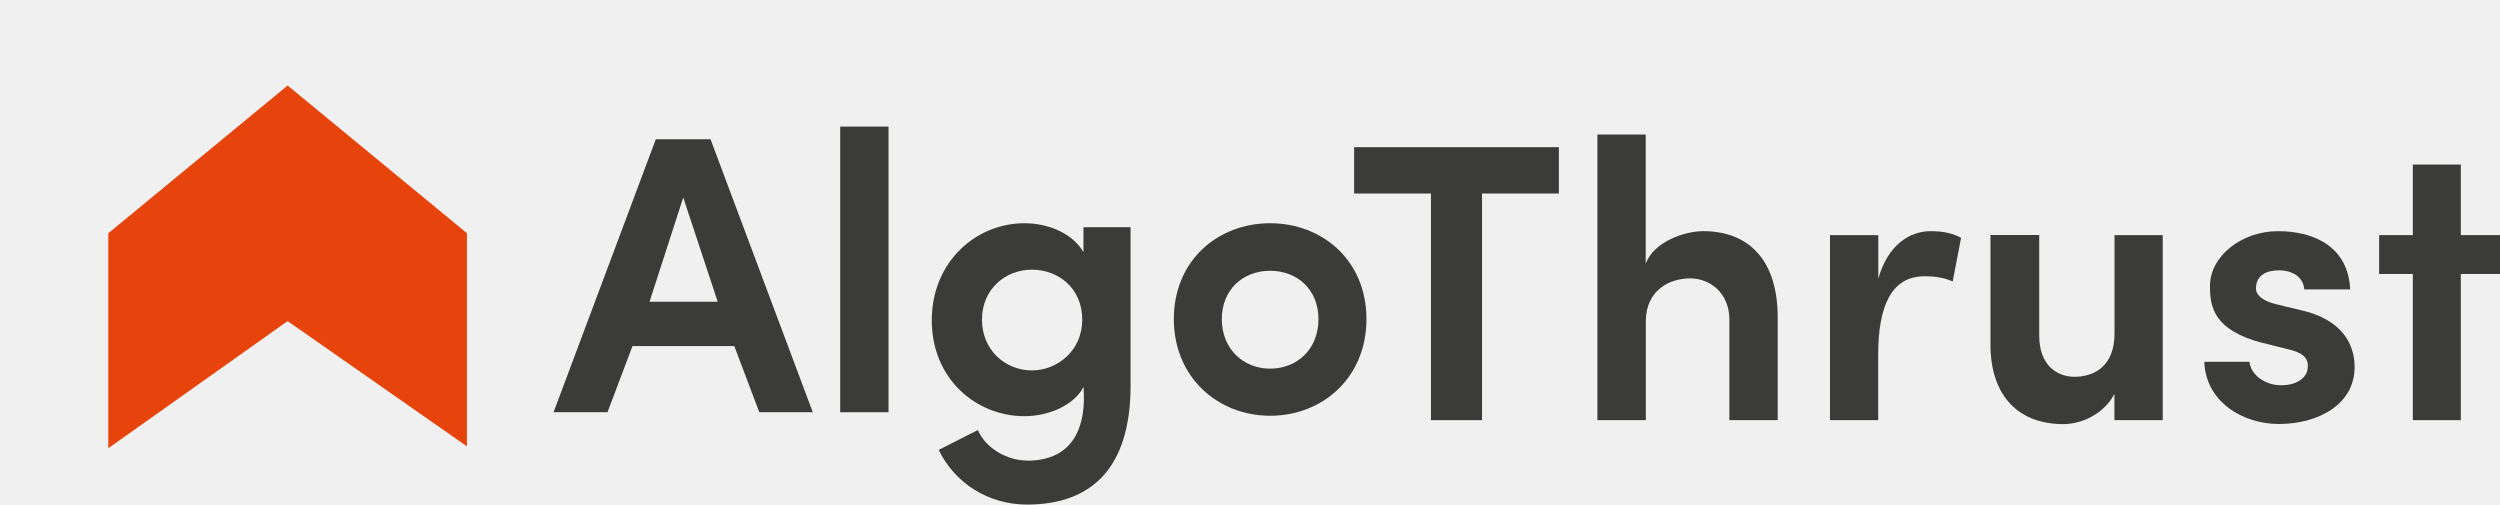
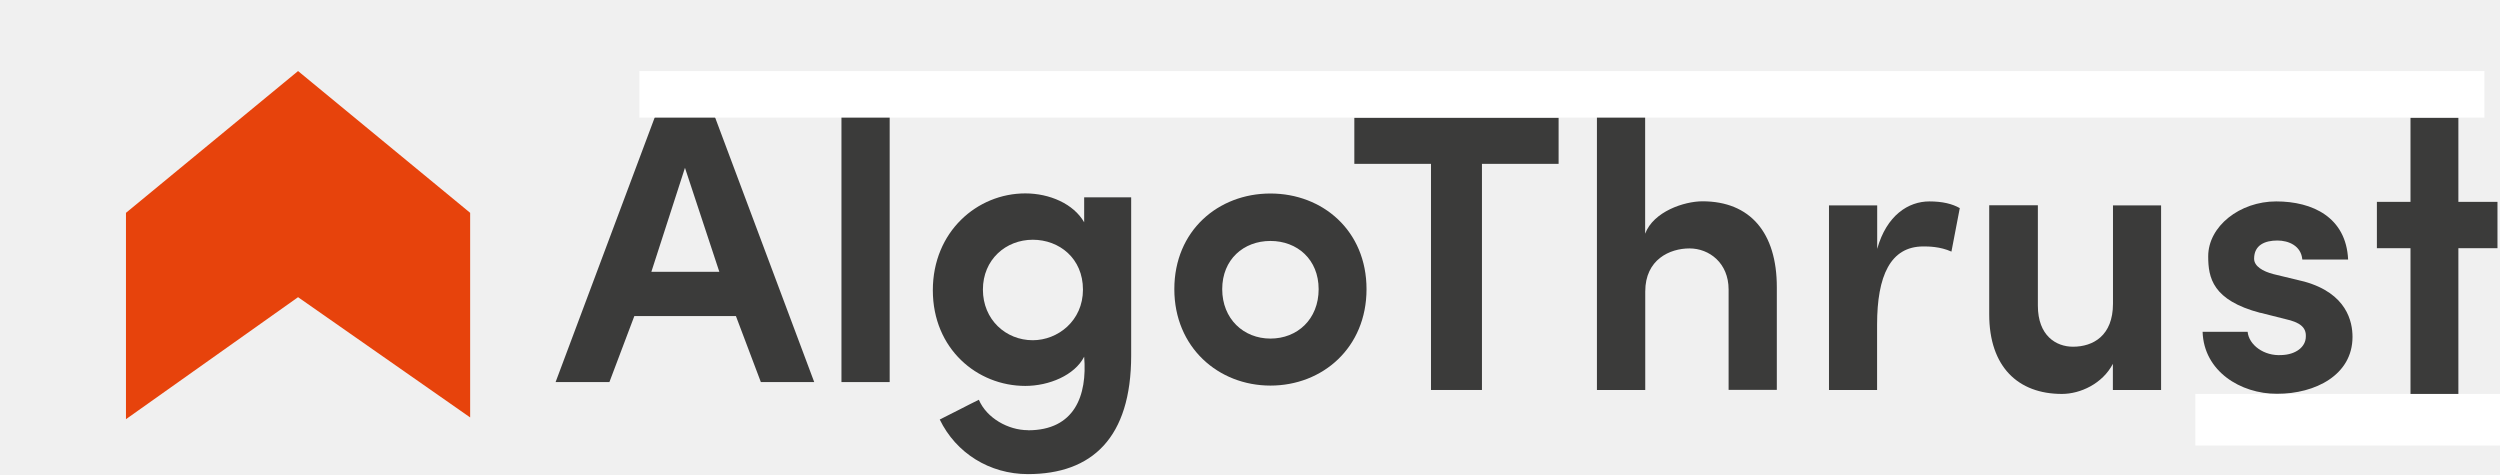
- <svg xmlns="http://www.w3.org/2000/svg" id="Layer_1" data-name="Layer 1" viewBox="0 0 227.12 45.84">
+ <svg xmlns="http://www.w3.org/2000/svg" id="Layer_1" data-name="Layer 1" viewBox="0 0 227.64 43.18">
  <defs>
    <style>
      .cls-1 {
        fill: #e7430c;
      }

      .cls-2 {
+         fill: #fff;
+       }
+ 
+       .cls-3 {
        fill: #3b3b3a;
      }
    </style>
  </defs>
-   <path class="cls-1" d="M26.13,7.77c5.33,4.39,10.66,8.78,15.99,13.17.1.08.2.17.3.25v19.36c-5.43-3.79-10.86-7.59-16.29-11.38-5.43,3.85-10.86,7.7-16.29,11.55v-19.53c5.43-4.47,10.86-8.95,16.29-13.42Z" />
+   <path class="cls-1" d="M27.14,6.47c5.13,4.22,10.26,8.45,15.38,12.67.1.08.19.16.29.24v18.63c-5.22-3.65-10.45-7.3-15.67-10.95-5.22,3.7-10.45,7.41-15.67,11.11v-18.79c5.22-4.3,10.45-8.61,15.67-12.91Z" />
  <g>
-     <path class="cls-2" d="M66.71,31.44h-9.25l-2.27,6.01h-4.9l9.29-24.8h4.97l9.29,24.8h-4.86l-2.27-6.01ZM59.01,27.41h6.19l-3.13-9.47-3.06,9.47Z" />
-     <path class="cls-2" d="M76.33,11.5h4.39v25.95h-4.39V11.5Z" />
-     <path class="cls-2" d="M93.32,41.85c4.25,0,5.4-3.17,5.11-6.7-.86,1.69-3.2,2.66-5.36,2.66-4.39,0-8.42-3.38-8.42-8.71s4.03-8.82,8.42-8.82c2.2,0,4.39.94,5.36,2.63v-2.27h4.28v14.4c0,7.49-3.56,10.8-9.4,10.8-3.49,0-6.55-1.91-8.03-4.97.97-.47,2.59-1.33,3.56-1.8.72,1.69,2.7,2.77,4.46,2.77ZM93.75,24.5c-2.45,0-4.54,1.8-4.54,4.54s2.09,4.61,4.54,4.61c2.27,0,4.57-1.76,4.57-4.61s-2.16-4.54-4.57-4.54Z" />
-     <path class="cls-2" d="M106.64,28.99c0-5.33,4-8.71,8.75-8.71s8.75,3.38,8.75,8.71-4,8.78-8.75,8.78-8.75-3.49-8.75-8.78ZM119.78,28.99c0-2.7-1.94-4.39-4.39-4.39s-4.39,1.69-4.39,4.39,1.94,4.5,4.39,4.5,4.39-1.76,4.39-4.5Z" />
+     <path class="cls-3" d="M67.01,28.78h-9.25l-2.27,6.01h-4.9l9.29-24.8h4.97l9.29,24.8h-4.86l-2.27-6.01ZM59.31,24.75h6.19l-3.13-9.47-3.06,9.47Z" />
+     <path class="cls-3" d="M76.62,8.84h4.39v25.95h-4.39V8.84Z" />
+     <path class="cls-3" d="M93.61,39.18c4.25,0,5.4-3.17,5.11-6.7-.86,1.69-3.2,2.66-5.36,2.66-4.39,0-8.42-3.38-8.42-8.71s4.03-8.82,8.42-8.82c2.2,0,4.39.94,5.36,2.63v-2.27h4.28v14.4c0,7.49-3.56,10.8-9.4,10.8-3.49,0-6.55-1.91-8.03-4.97.97-.47,2.59-1.33,3.56-1.8.72,1.69,2.7,2.77,4.46,2.77ZM94.04,21.83c-2.45,0-4.54,1.8-4.54,4.54s2.09,4.61,4.54,4.61c2.27,0,4.57-1.76,4.57-4.61s-2.16-4.54-4.57-4.54Z" />
+     <path class="cls-3" d="M106.93,26.33c0-5.33,4-8.71,8.75-8.71s8.75,3.38,8.75,8.71-4,8.78-8.75,8.78-8.75-3.49-8.75-8.78ZM120.07,26.33c0-2.7-1.94-4.39-4.39-4.39s-4.39,1.69-4.39,4.39,1.94,4.5,4.39,4.5,4.39-1.76,4.39-4.5Z" />
  </g>
  <g>
-     <path class="cls-2" d="M123.01,13.37h18.61v4.21h-6.98v20.59h-4.64v-20.59h-6.98v-4.21Z" />
-     <path class="cls-2" d="M149.51,38.17h-4.39V12.22h4.39v11.73c.76-2.02,3.56-2.95,5.22-2.95,4.36,0,6.77,2.88,6.77,7.81v9.36h-4.39v-9.14c0-2.41-1.76-3.74-3.56-3.74s-4.03,1.01-4.03,3.92v8.96Z" />
-     <path class="cls-2" d="M170.64,38.17h-4.39v-16.81h4.39v3.96c.86-3.06,2.84-4.32,4.75-4.32,1.19,0,2.09.22,2.77.61l-.76,3.96c-1.04-.47-2.12-.47-2.56-.47-2.99,0-4.21,2.66-4.21,7.13v5.94Z" />
-     <path class="cls-2" d="M192.09,21.36h4.39v16.81h-4.39v-2.38c-.94,1.8-2.95,2.74-4.64,2.74-4,0-6.62-2.48-6.62-7.24v-9.94h4.43v9.14c0,2.74,1.66,3.74,3.2,3.74,1.84,0,3.64-1.01,3.64-3.92v-8.96Z" />
-     <path class="cls-2" d="M205.52,31.15c-4.36-1.15-4.75-3.2-4.75-5.15,0-2.74,2.88-5,6.19-5s6.37,1.44,6.55,5.29h-4.17c-.11-1.26-1.26-1.73-2.27-1.73-1.12,0-2.12.4-2.12,1.66,0,.68.79,1.15,1.76,1.4l2.81.68c3.89,1.08,4.39,3.67,4.39,5.04,0,3.46-3.38,5.18-6.88,5.18-3.31,0-6.66-2.05-6.77-5.65h4.1c.11,1.19,1.48,2.23,3.1,2.12,1.26-.04,2.2-.72,2.2-1.69.04-.86-.58-1.3-1.84-1.58l-2.3-.58Z" />
-     <path class="cls-2" d="M223.56,21.36h3.56v3.53h-3.56v13.28h-4.36v-13.28h-3.06v-3.53h3.06v-6.41h4.36v6.41Z" />
+     <path class="cls-3" d="M123.31,10.71h18.61v4.21h-6.98v20.59h-4.64V14.92h-6.98v-4.21Z" />
+     <path class="cls-3" d="M149.8,35.51h-4.39V9.55h4.39v11.73c.76-2.02,3.56-2.95,5.22-2.95,4.36,0,6.77,2.88,6.77,7.81v9.36h-4.39v-9.14c0-2.41-1.76-3.74-3.56-3.74s-4.03,1.01-4.03,3.92v8.96Z" />
+     <path class="cls-3" d="M170.93,35.51h-4.39v-16.81h4.39v3.96c.86-3.06,2.84-4.32,4.75-4.32,1.19,0,2.09.22,2.77.61l-.76,3.96c-1.04-.47-2.12-.47-2.56-.47-2.99,0-4.21,2.66-4.21,7.13v5.94Z" />
+     <path class="cls-3" d="M192.39,18.7h4.39v16.81h-4.39v-2.38c-.94,1.8-2.95,2.74-4.64,2.74-4,0-6.62-2.48-6.62-7.24v-9.94h4.43v9.14c0,2.74,1.66,3.74,3.2,3.74,1.84,0,3.64-1.01,3.64-3.92v-8.96Z" />
+     <path class="cls-3" d="M205.82,28.49c-4.36-1.15-4.75-3.2-4.75-5.15,0-2.74,2.88-5,6.19-5s6.37,1.44,6.55,5.29h-4.17c-.11-1.26-1.26-1.73-2.27-1.73-1.12,0-2.12.4-2.12,1.66,0,.68.79,1.15,1.76,1.4l2.81.68c3.89,1.08,4.39,3.67,4.39,5.04,0,3.46-3.38,5.18-6.88,5.18-3.31,0-6.66-2.05-6.77-5.65h4.1c.11,1.19,1.48,2.23,3.1,2.12,1.26-.04,2.2-.72,2.2-1.69.04-.86-.58-1.3-1.84-1.58l-2.3-.58Z" />
+     <path class="cls-3" d="M223.85,18.38h3.56v4.22h-3.56v15.9h-4.36v-15.9h-3.06v-4.22h3.06v-7.67h4.36v7.67Z" />
  </g>
+   <rect class="cls-2" x="58.22" y="6.47" width="168" height="4.24" />
+   <rect class="cls-2" x="199.9" y="35.87" width="27.74" height="4.7" />
</svg>
